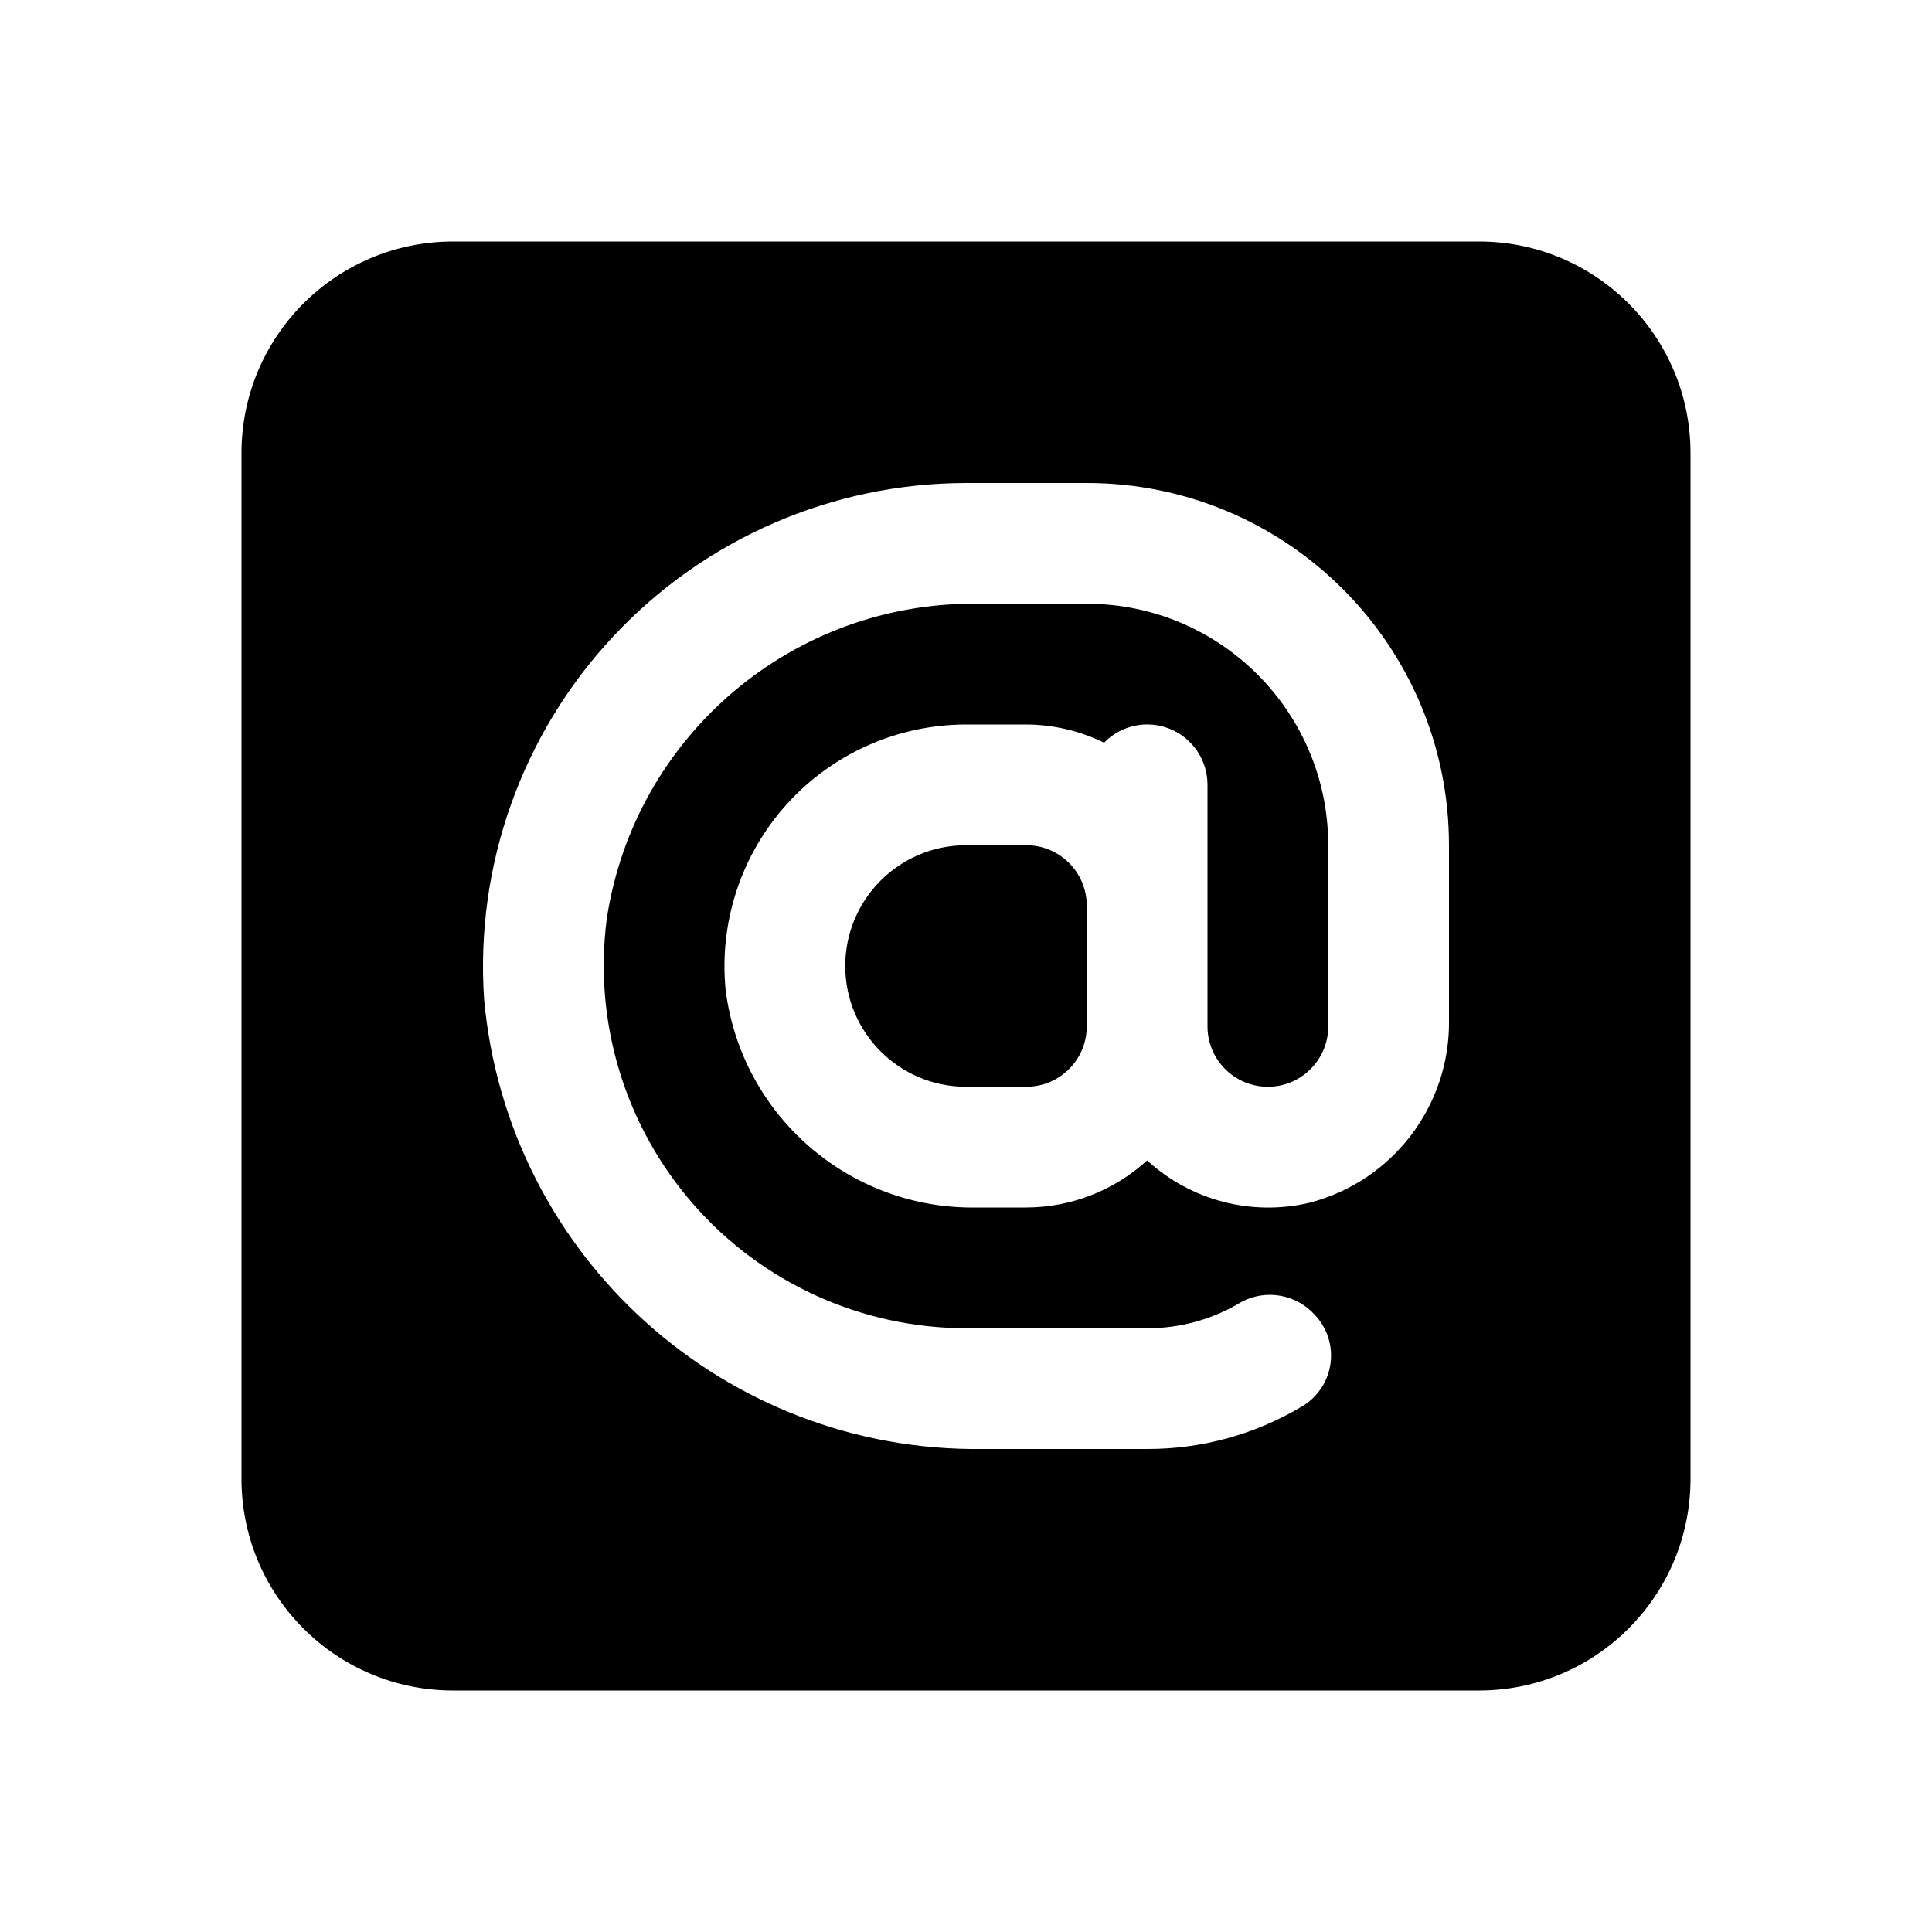
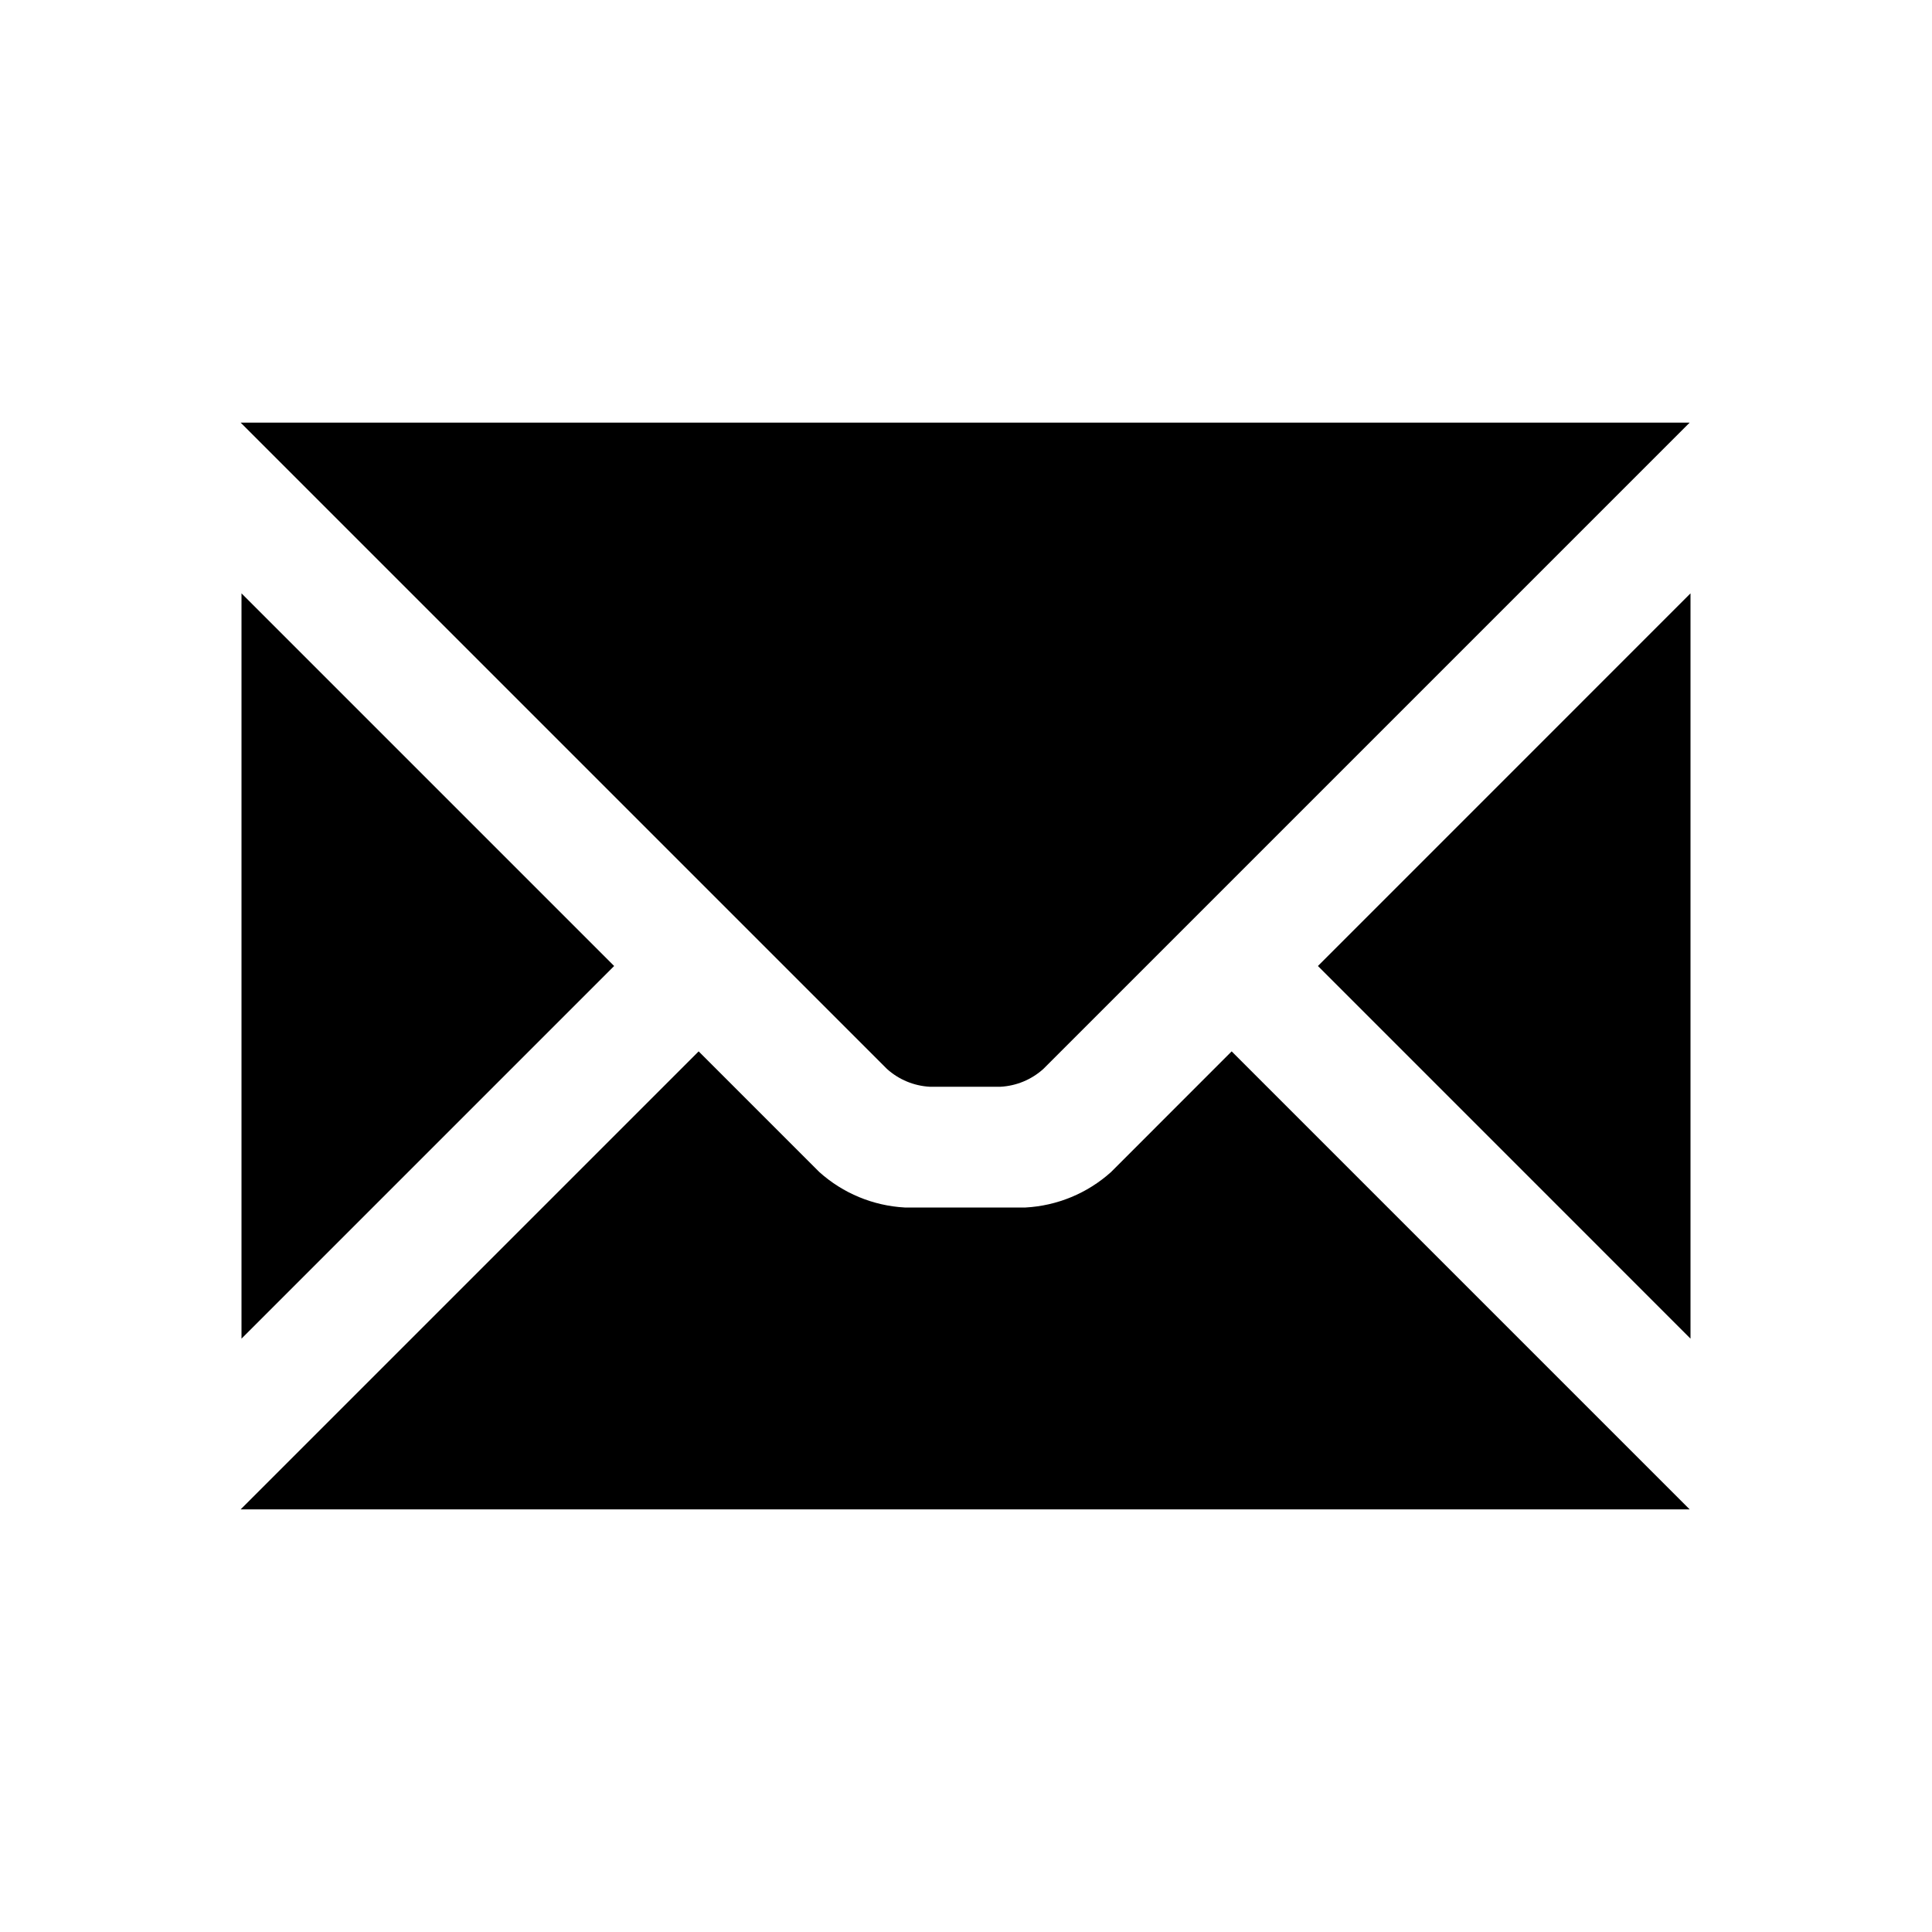
<svg class="icon" viewBox="0 0 32 32">
-   <path id="square-email" d="M18,15v2a1.001,1.001,0,0,1-1,1H16a2,2,0,0,1,0-4h1A1.001,1.001,0,0,1,18,15ZM28,7.5v17A3.504,3.504,0,0,1,24.5,28H7.5A3.504,3.504,0,0,1,4,24.5V7.5A3.504,3.504,0,0,1,7.5,4h17A3.504,3.504,0,0,1,28,7.5ZM24,14a6,6,0,0,0-6-6H16a8.009,8.009,0,0,0-7.982,8.548A8.189,8.189,0,0,0,16.283,24H19a4.968,4.968,0,0,0,2.553-.698.979.979,0,0,0,.213-1.536l-.045-.045a1,1,0,0,0-1.223-.119A2.978,2.978,0,0,1,19,22H16a6.007,6.007,0,0,1-5.949-6.789A6.14,6.14,0,0,1,16.209,10H18a4,4,0,0,1,4,4v3a1,1,0,0,1-2,0V13a.998.998,0,0,0-1.713-.699A2.965,2.965,0,0,0,17,12H16a4.004,4.004,0,0,0-3.981,4.399A4.121,4.121,0,0,0,16.177,20H17a2.977,2.977,0,0,0,2-.78,2.969,2.969,0,0,0,2.695.7A3.083,3.083,0,0,0,24,16.883Z" />
+   <path id="envelope" d="M14.693,17.707,3.986,7h24L17.279,17.707a1.153,1.153,0,0,1-.707.293H15.4A1.153,1.153,0,0,1,14.693,17.707ZM10.172,16,4,9.828V22.172Zm11.657,0L28,22.172V9.828Zm-3.428,3.414A2.305,2.305,0,0,1,16.986,20H14.986a2.305,2.305,0,0,1-1.414-.586l-2-2L3.986,25h24l-7.586-7.586Z" />
</svg>
